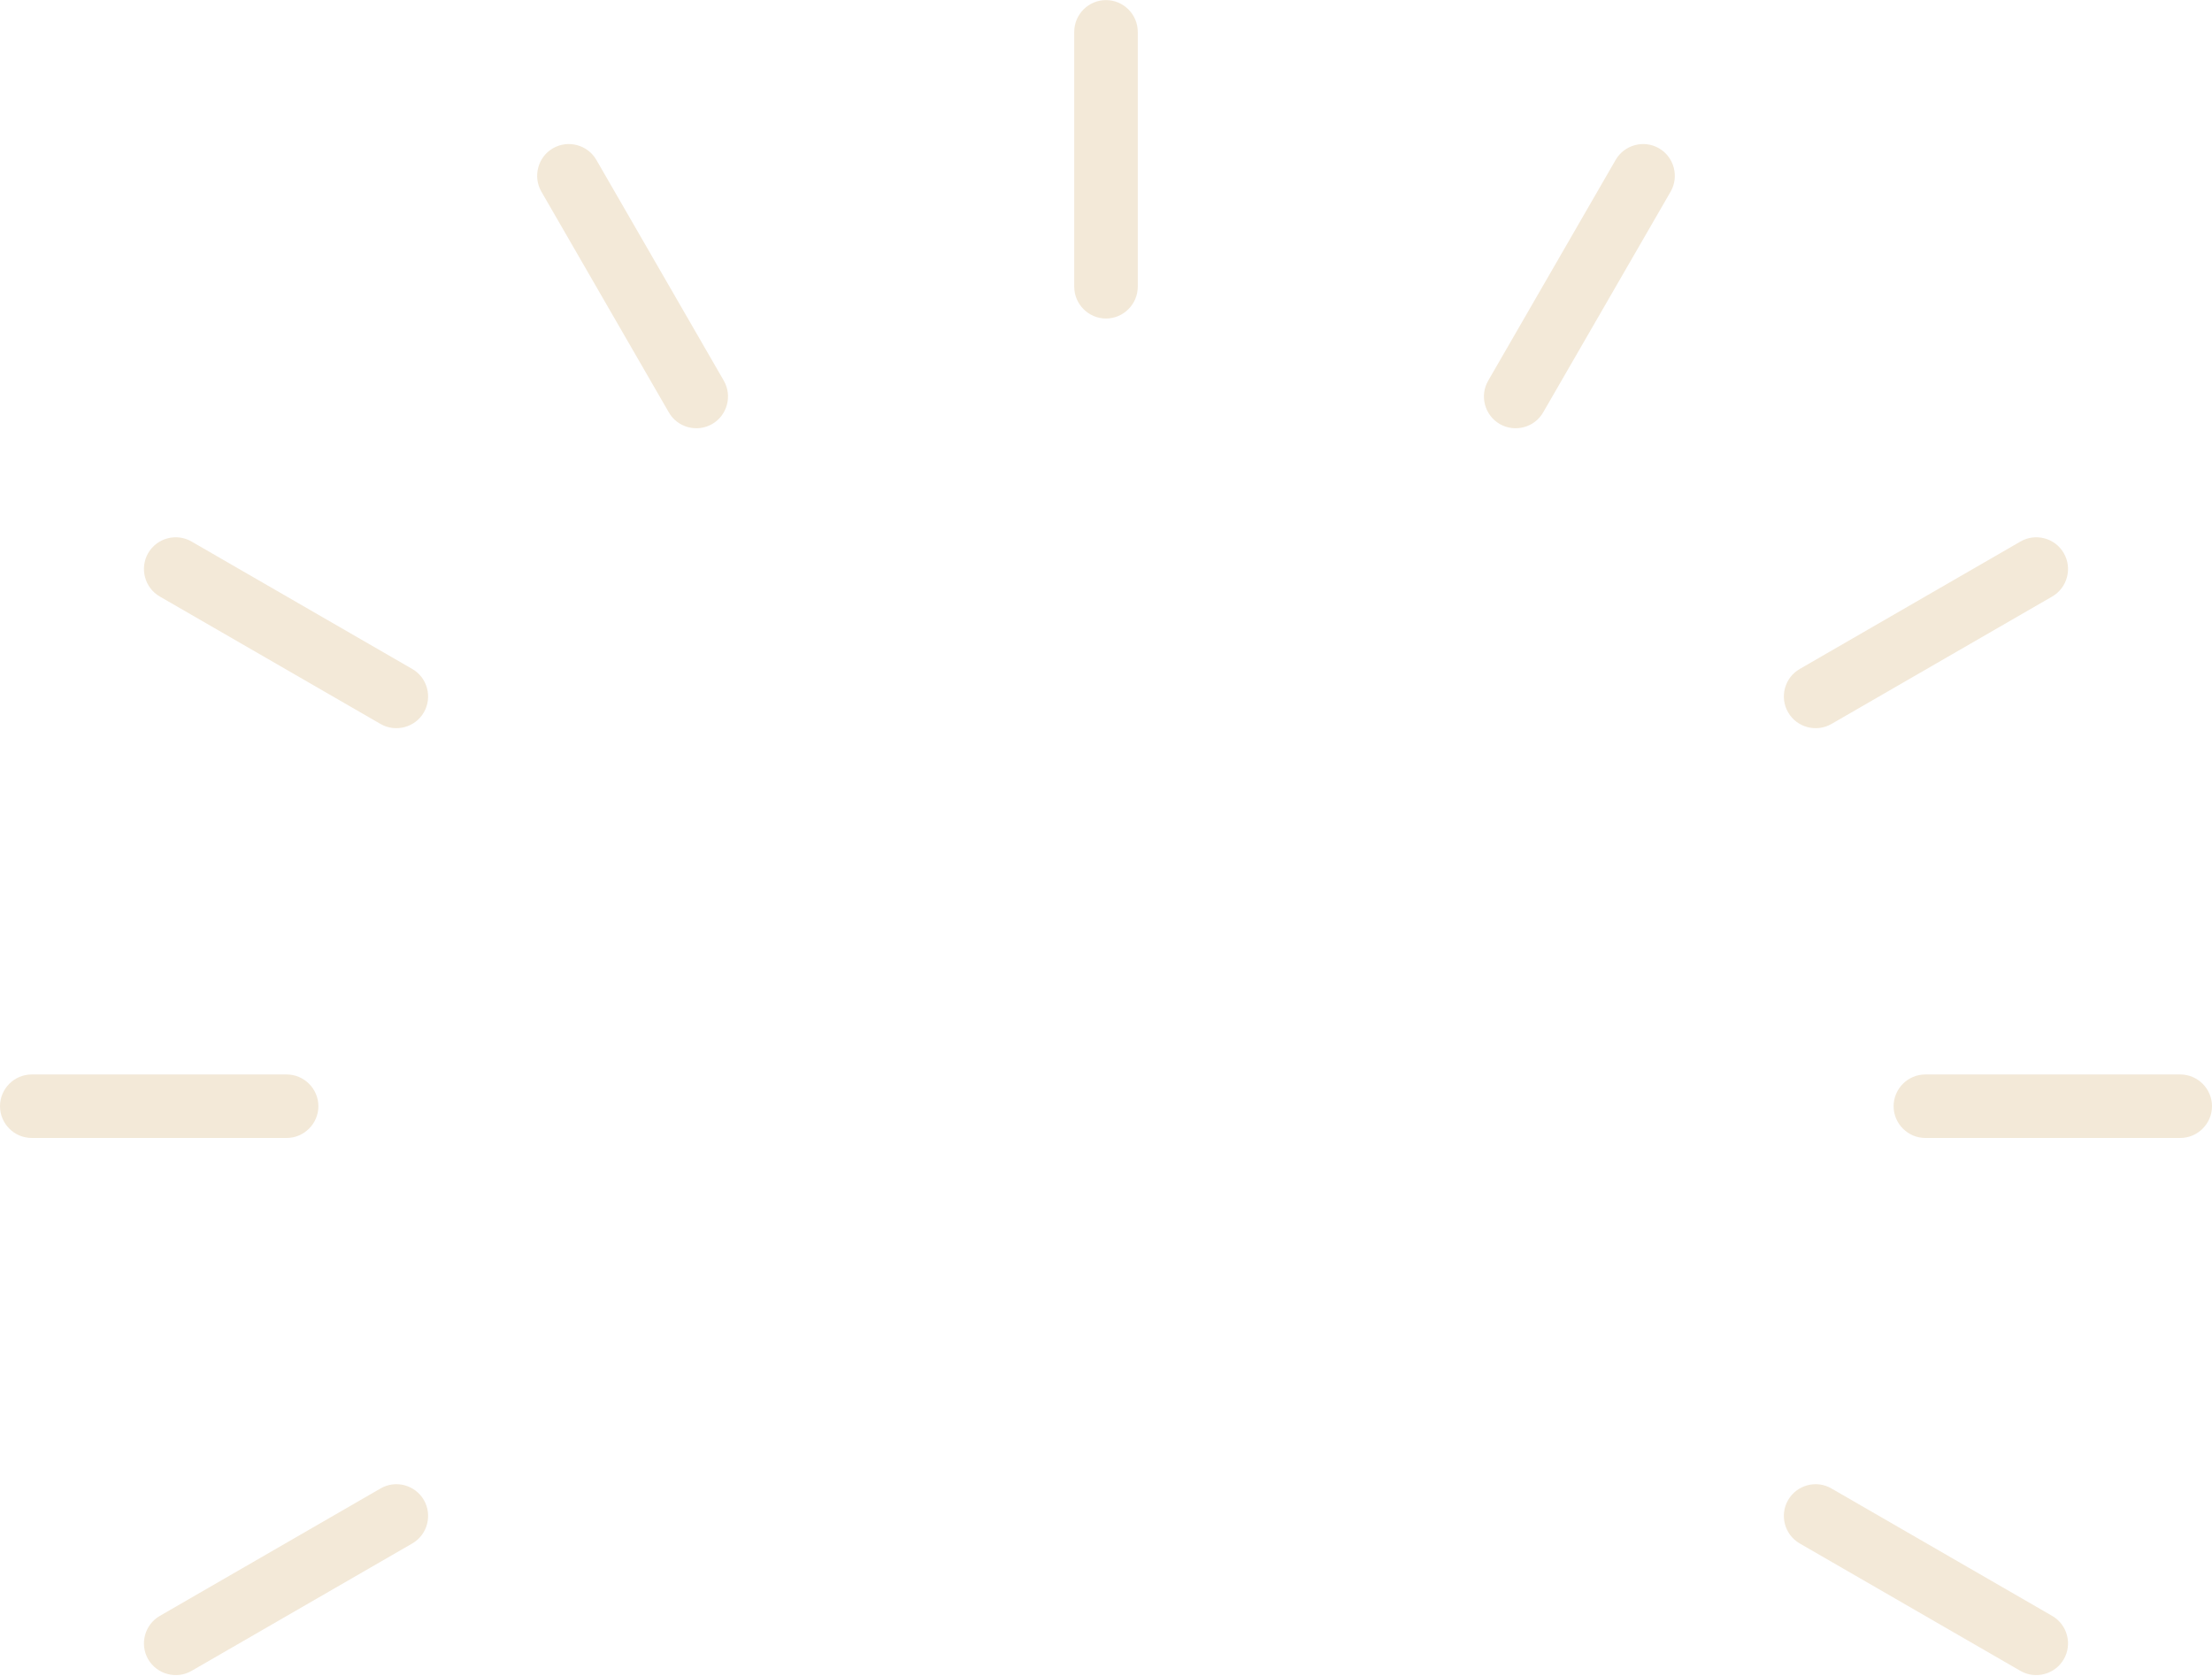
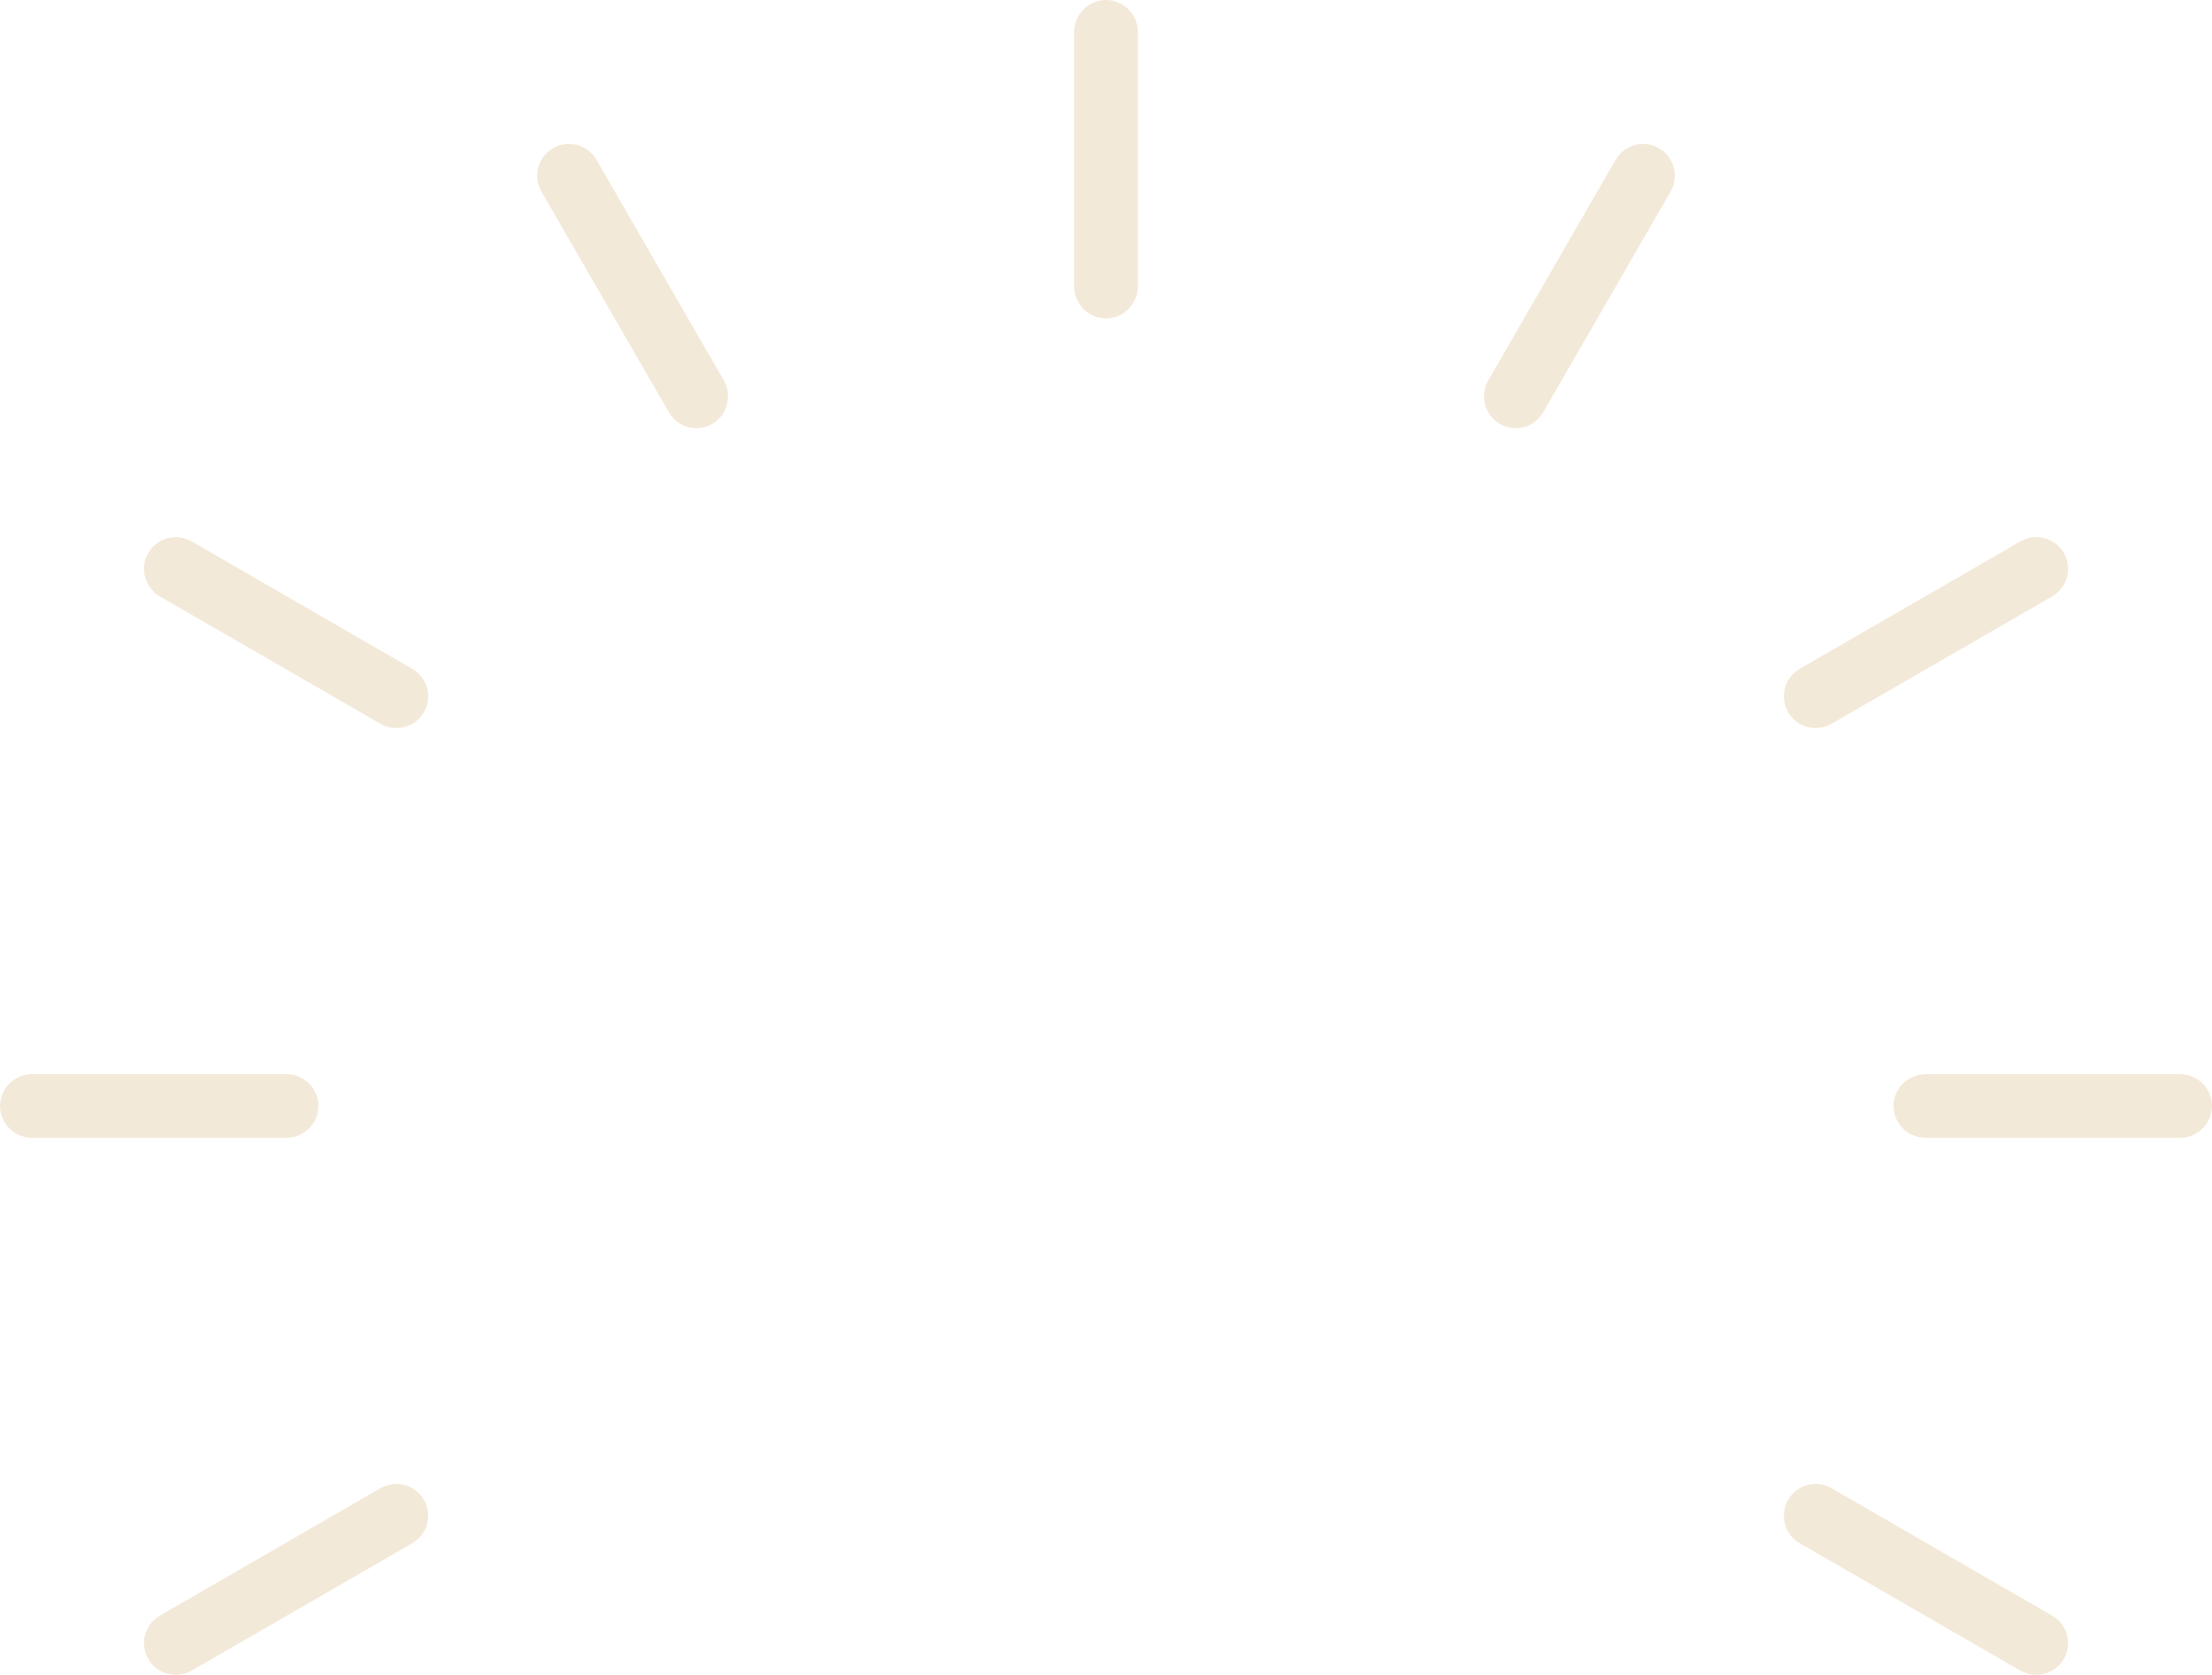
- <svg xmlns="http://www.w3.org/2000/svg" xml:space="preserve" width="3.629in" height="2.748in" version="1.1" style="shape-rendering:geometricPrecision; text-rendering:geometricPrecision; image-rendering:optimizeQuality; fill-rule:evenodd; clip-rule:evenodd" viewBox="0 0 36294 27480">
+ <svg xmlns="http://www.w3.org/2000/svg" xml:space="preserve" width="2.66in" height="2.014in" version="1.1" style="shape-rendering:geometricPrecision; text-rendering:geometricPrecision; image-rendering:optimizeQuality; fill-rule:evenodd; clip-rule:evenodd" viewBox="0 0 26596 20138">
  <defs>
    <style type="text/css">
   
    .fil0 {fill:#F3E9D8}
   
  </style>
  </defs>
  <g id="Layer_x0020_1">
-     <g id="_3027431487920">
-       <path class="fil0" d="M18147 0l0 0c-287,0 -521,234 -521,521l0 4182c0,286 234,521 521,521l0 0c286,0 521,-235 521,-521l0 -4182c0,-287 -235,-521 -521,-521z" />
-       <path class="fil0" d="M9073 2431l0 0c-248,143 -333,464 -190,712l2091 3621c143,249 463,334 711,191l0 0c248,-143 334,-463 191,-711l-2091 -3622c-143,-248 -463,-334 -712,-191z" />
-       <path class="fil0" d="M2431 9073l0 0c-143,249 -57,569 191,712l3622 2091c248,143 568,57 711,-191l0 0c143,-248 58,-568 -190,-711l-3622 -2091c-248,-144 -568,-58 -712,190z" />
-       <path class="fil0" d="M0 18147l0 0c0,286 234,521 521,521l4182 0c286,0 521,-235 521,-521l0 0c0,-287 -235,-521 -521,-521l-4182 0c-287,0 -521,234 -521,521z" />
-       <path class="fil0" d="M2431 27220l0 0c144,248 464,334 712,191l3622 -2091c248,-143 333,-464 190,-712l0 0c-143,-248 -463,-334 -711,-190l-3622 2091c-248,143 -334,463 -191,711z" />
-       <path class="fil0" d="M33862 27220l0 0c144,-248 58,-568 -190,-711l-3622 -2091c-248,-144 -568,-58 -711,190l0 0c-144,248 -58,569 190,712l3622 2091c248,143 568,57 711,-191z" />
-       <path class="fil0" d="M36294 18147l0 0c0,-287 -235,-521 -521,-521l-4182 0c-287,0 -521,234 -521,521l0 0c0,286 234,521 521,521l4182 0c286,0 521,-235 521,-521z" />
-       <path class="fil0" d="M33862 9073l0 0c-143,-248 -463,-334 -711,-190l-3622 2091c-248,143 -334,463 -190,711l0 0c143,248 463,334 711,191l3622 -2091c248,-143 334,-463 190,-712z" />
-       <path class="fil0" d="M27220 2431l0 0c-248,-143 -568,-57 -711,191l-2091 3622c-144,248 -58,568 190,711l0 0c248,143 569,58 712,-191l2091 -3621c143,-248 57,-569 -191,-712z" />
+     <g id="_1759723112960">
+       <path class="fil0" d="M13298 0l0 0c-210,0 -382,172 -382,382l0 3064c0,210 172,382 382,382l0 0c210,0 382,-172 382,-382l0 -3064c0,-210 -172,-382 -382,-382z" />
+       <path class="fil0" d="M6649 1782l0 0c-182,105 -245,339 -140,521l1533 2654c105,182 339,245 521,140l0 0c182,-105 245,-340 140,-522l-1532 -2654c-105,-182 -340,-244 -522,-139z" />
+       <path class="fil0" d="M1782 6649l0 0c-105,182 -42,417 139,522l2654 1532c182,105 417,42 522,-140l0 0c105,-182 42,-416 -140,-521l-2654 -1533c-182,-105 -416,-42 -521,140z" />
+       <path class="fil0" d="M0 13298l0 0c0,210 172,382 382,382l3064 0c210,0 382,-172 382,-382l0 0c0,-210 -172,-382 -382,-382l-3064 0c-210,0 -382,172 -382,382z" />
+       <path class="fil0" d="M1782 19947l0 0c105,182 339,245 521,140l2654 -1532c182,-105 245,-340 140,-522l0 0c-105,-182 -340,-245 -522,-140l-2654 1533c-181,105 -244,339 -139,521z" />
+       <path class="fil0" d="M24815 19947l0 0c105,-182 42,-416 -140,-521l-2654 -1533c-182,-105 -416,-42 -521,140l0 0c-105,182 -43,417 139,522l2654 1532c182,105 417,42 522,-140z" />
+       <path class="fil0" d="M26596 13298l0 0c0,-210 -171,-382 -381,-382l-3065 0c-210,0 -382,172 -382,382l0 0c0,210 172,382 382,382l3065 0c210,0 381,-172 381,-382z" />
+       <path class="fil0" d="M24815 6649l0 0c-105,-182 -340,-245 -522,-140l-2654 1533c-182,105 -244,339 -139,521l0 0c105,182 339,245 521,140l2654 -1532c182,-105 245,-340 140,-522z" />
+       <path class="fil0" d="M19947 1782l0 0c-182,-105 -416,-43 -521,139l-1532 2654c-105,182 -43,417 139,522l0 0c182,105 417,42 522,-140l1532 -2654c105,-182 42,-416 -140,-521z" />
    </g>
  </g>
</svg>
